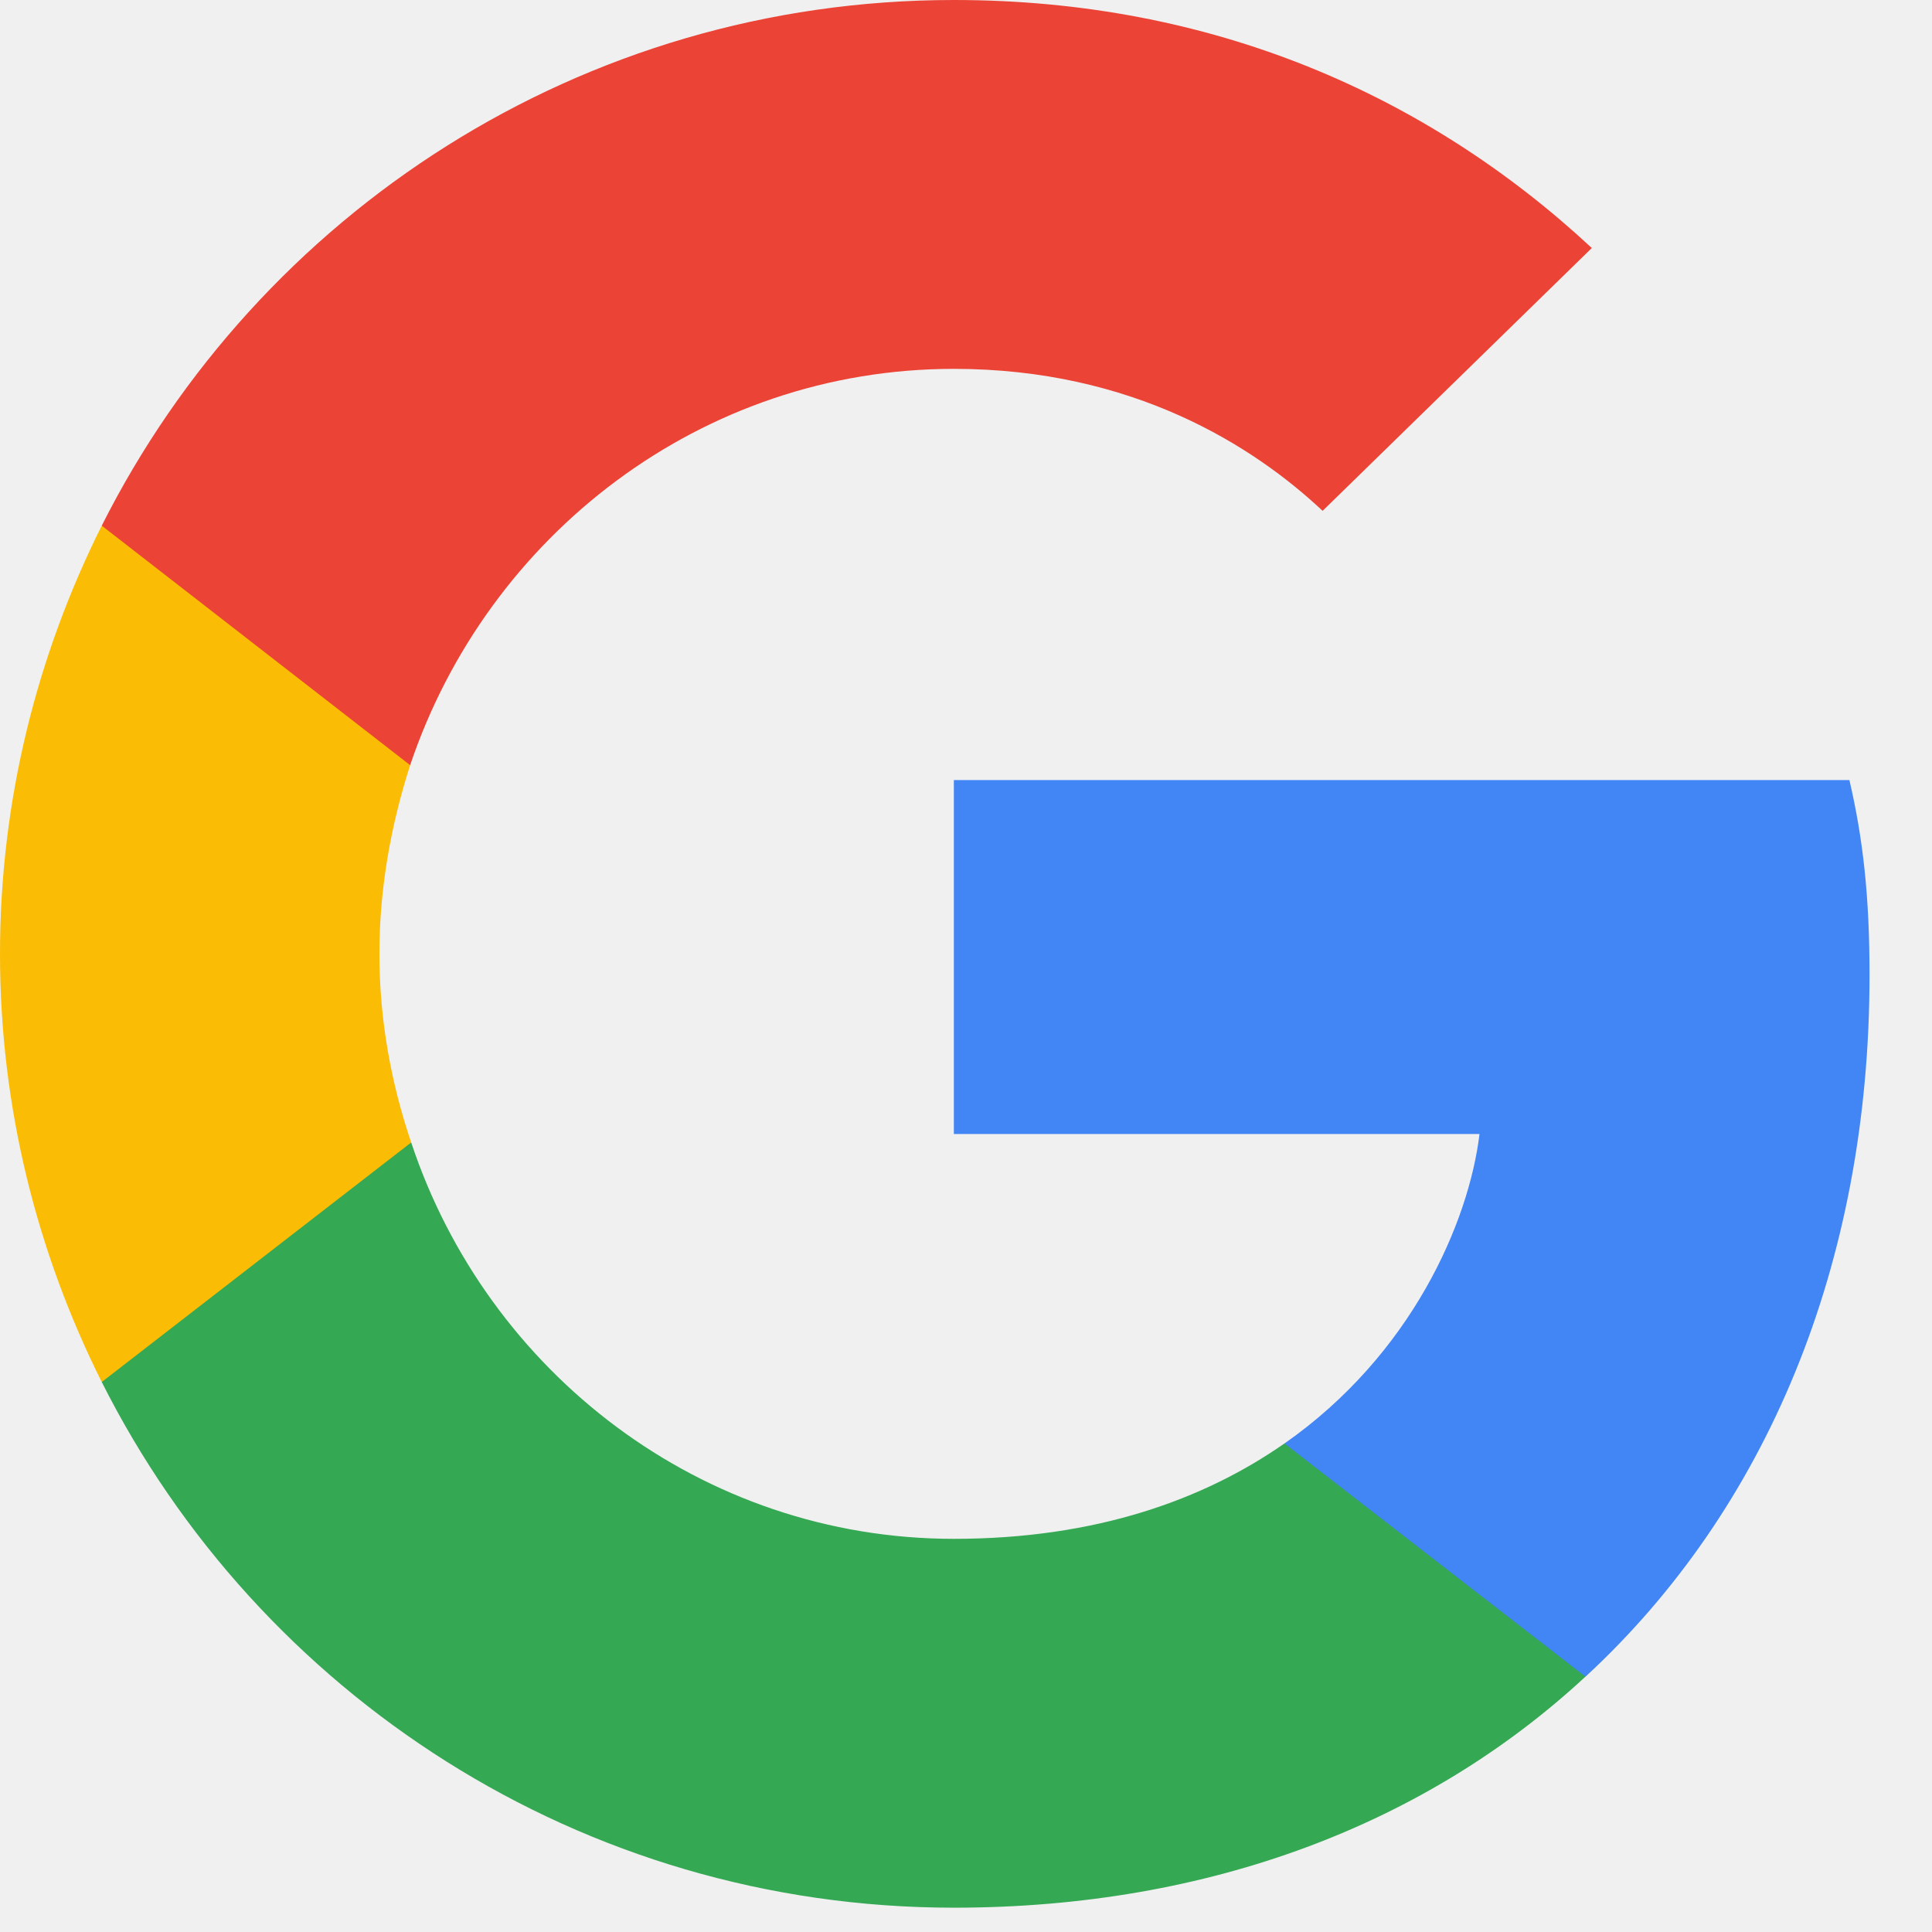
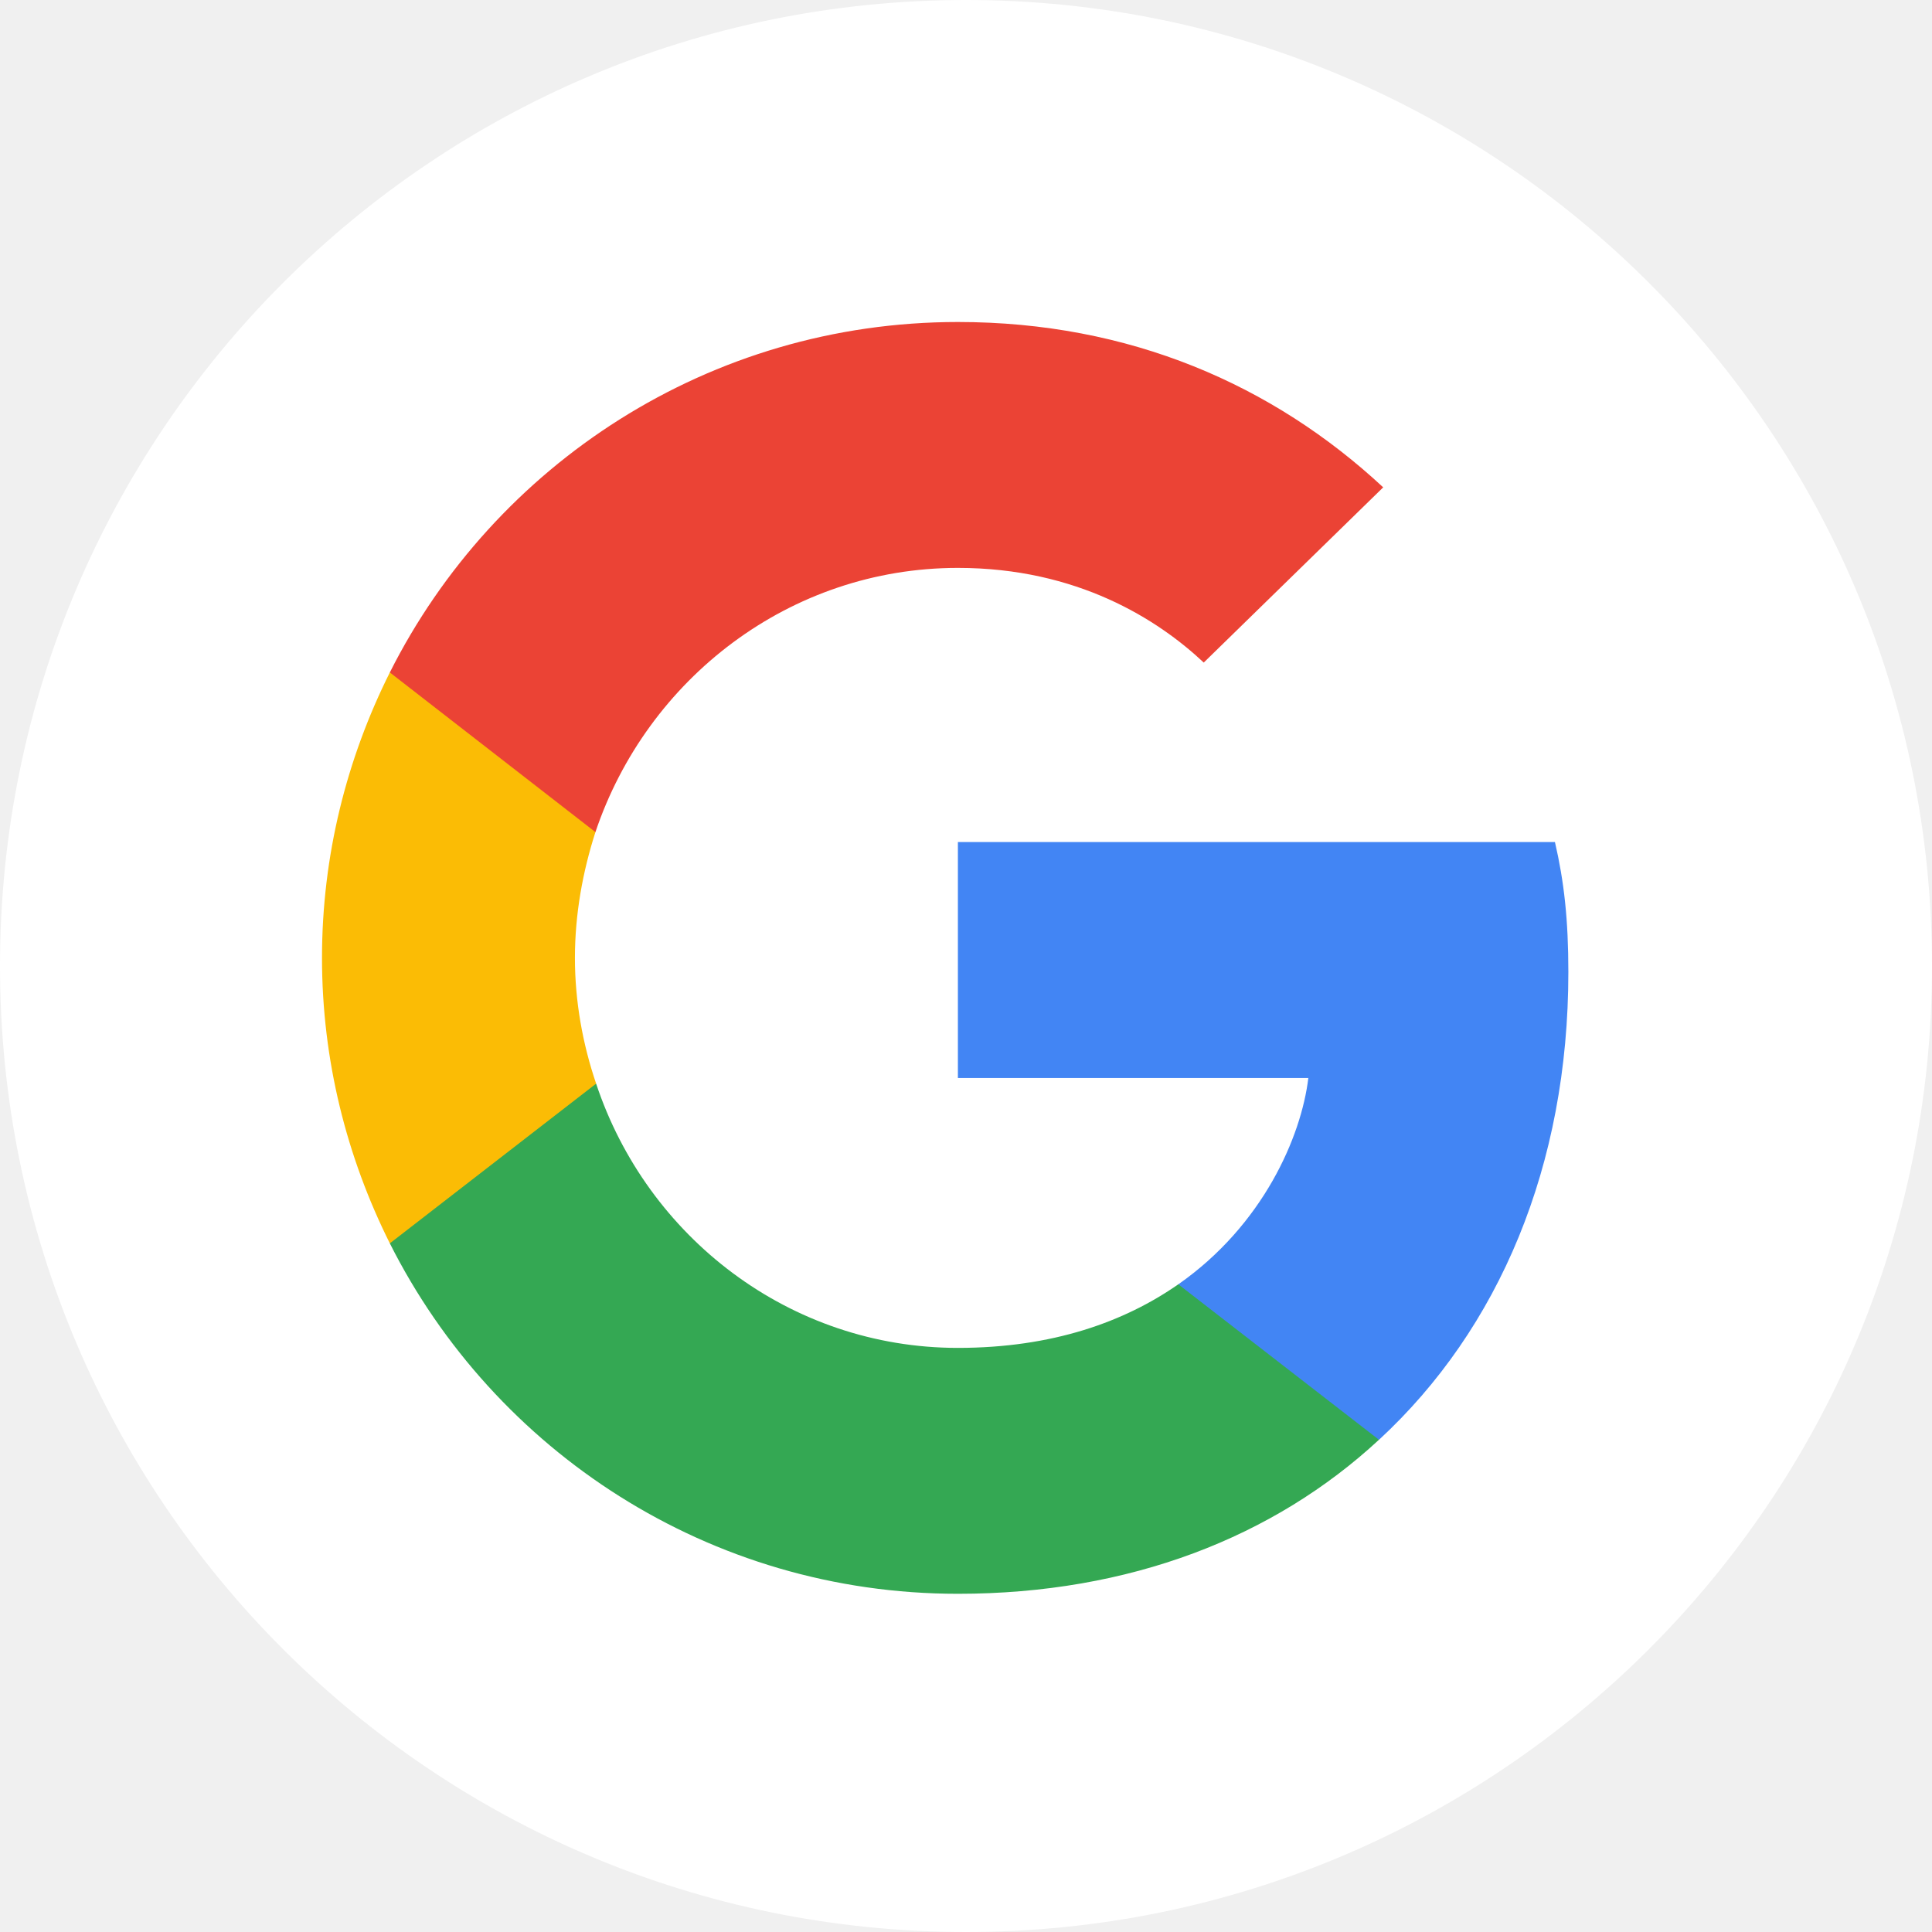
- <svg xmlns="http://www.w3.org/2000/svg" width="24" height="24" viewBox="0 0 24 24" fill="none">
-   <path d="M23.224 12.112C23.224 11.138 23.145 10.427 22.974 9.69H11.849V14.087H18.379C18.247 15.18 17.537 16.826 15.957 17.931L15.935 18.078L19.452 20.803L19.696 20.828C21.934 18.761 23.224 15.72 23.224 12.112Z" fill="#4285F4" />
-   <path d="M11.849 23.698C15.048 23.698 17.734 22.645 19.695 20.828L15.956 17.931C14.956 18.629 13.613 19.116 11.849 19.116C8.715 19.116 6.056 17.049 5.108 14.192L4.969 14.204L1.312 17.035L1.264 17.168C3.212 21.038 7.214 23.698 11.849 23.698Z" fill="#34A853" />
-   <path d="M5.108 14.192C4.858 13.455 4.713 12.665 4.713 11.849C4.713 11.033 4.858 10.243 5.095 9.505L5.088 9.348L1.385 6.472L1.264 6.53C0.461 8.136 0 9.94 0 11.849C0 13.758 0.461 15.562 1.264 17.168L5.108 14.192Z" fill="#FBBC05" />
-   <path d="M11.849 4.582C14.074 4.582 15.575 5.543 16.43 6.346L19.774 3.081C17.721 1.172 15.048 0 11.849 0C7.214 0 3.212 2.659 1.264 6.53L5.095 9.505C6.056 6.649 8.715 4.582 11.849 4.582Z" fill="#EB4335" />
+ <svg xmlns="http://www.w3.org/2000/svg" width="36" height="36" viewBox="0 0 36 36" fill="none">
+   <circle cx="18" cy="18" r="18" fill="white" />
+   <path d="M29.224 18.112C29.224 17.138 29.145 16.427 28.974 15.69H17.849V20.087H24.379C24.247 21.18 23.537 22.826 21.957 23.931L21.935 24.078L25.452 26.803L25.696 26.828C27.934 24.761 29.224 21.72 29.224 18.112Z" fill="#4285F4" />
+   <path d="M17.849 29.698C21.048 29.698 23.734 28.645 25.695 26.828L21.956 23.931C20.956 24.629 19.613 25.116 17.849 25.116C14.715 25.116 12.056 23.049 11.108 20.192L10.969 20.204L7.311 23.035L7.264 23.168C9.212 27.038 13.214 29.698 17.849 29.698Z" fill="#34A853" />
+   <path d="M11.108 20.192C10.858 19.455 10.713 18.665 10.713 17.849C10.713 17.033 10.858 16.243 11.095 15.505L11.088 15.348L7.385 12.472L7.264 12.53C6.461 14.136 6 15.94 6 17.849C6 19.758 6.461 21.561 7.264 23.168L11.108 20.192Z" fill="#FBBC05" />
+   <path d="M17.849 10.582C20.074 10.582 21.575 11.543 22.43 12.346L25.774 9.081C23.721 7.172 21.048 6 17.849 6C13.214 6 9.212 8.659 7.264 12.53L11.095 15.505C12.056 12.649 14.715 10.582 17.849 10.582Z" fill="#EB4335" />
</svg>
